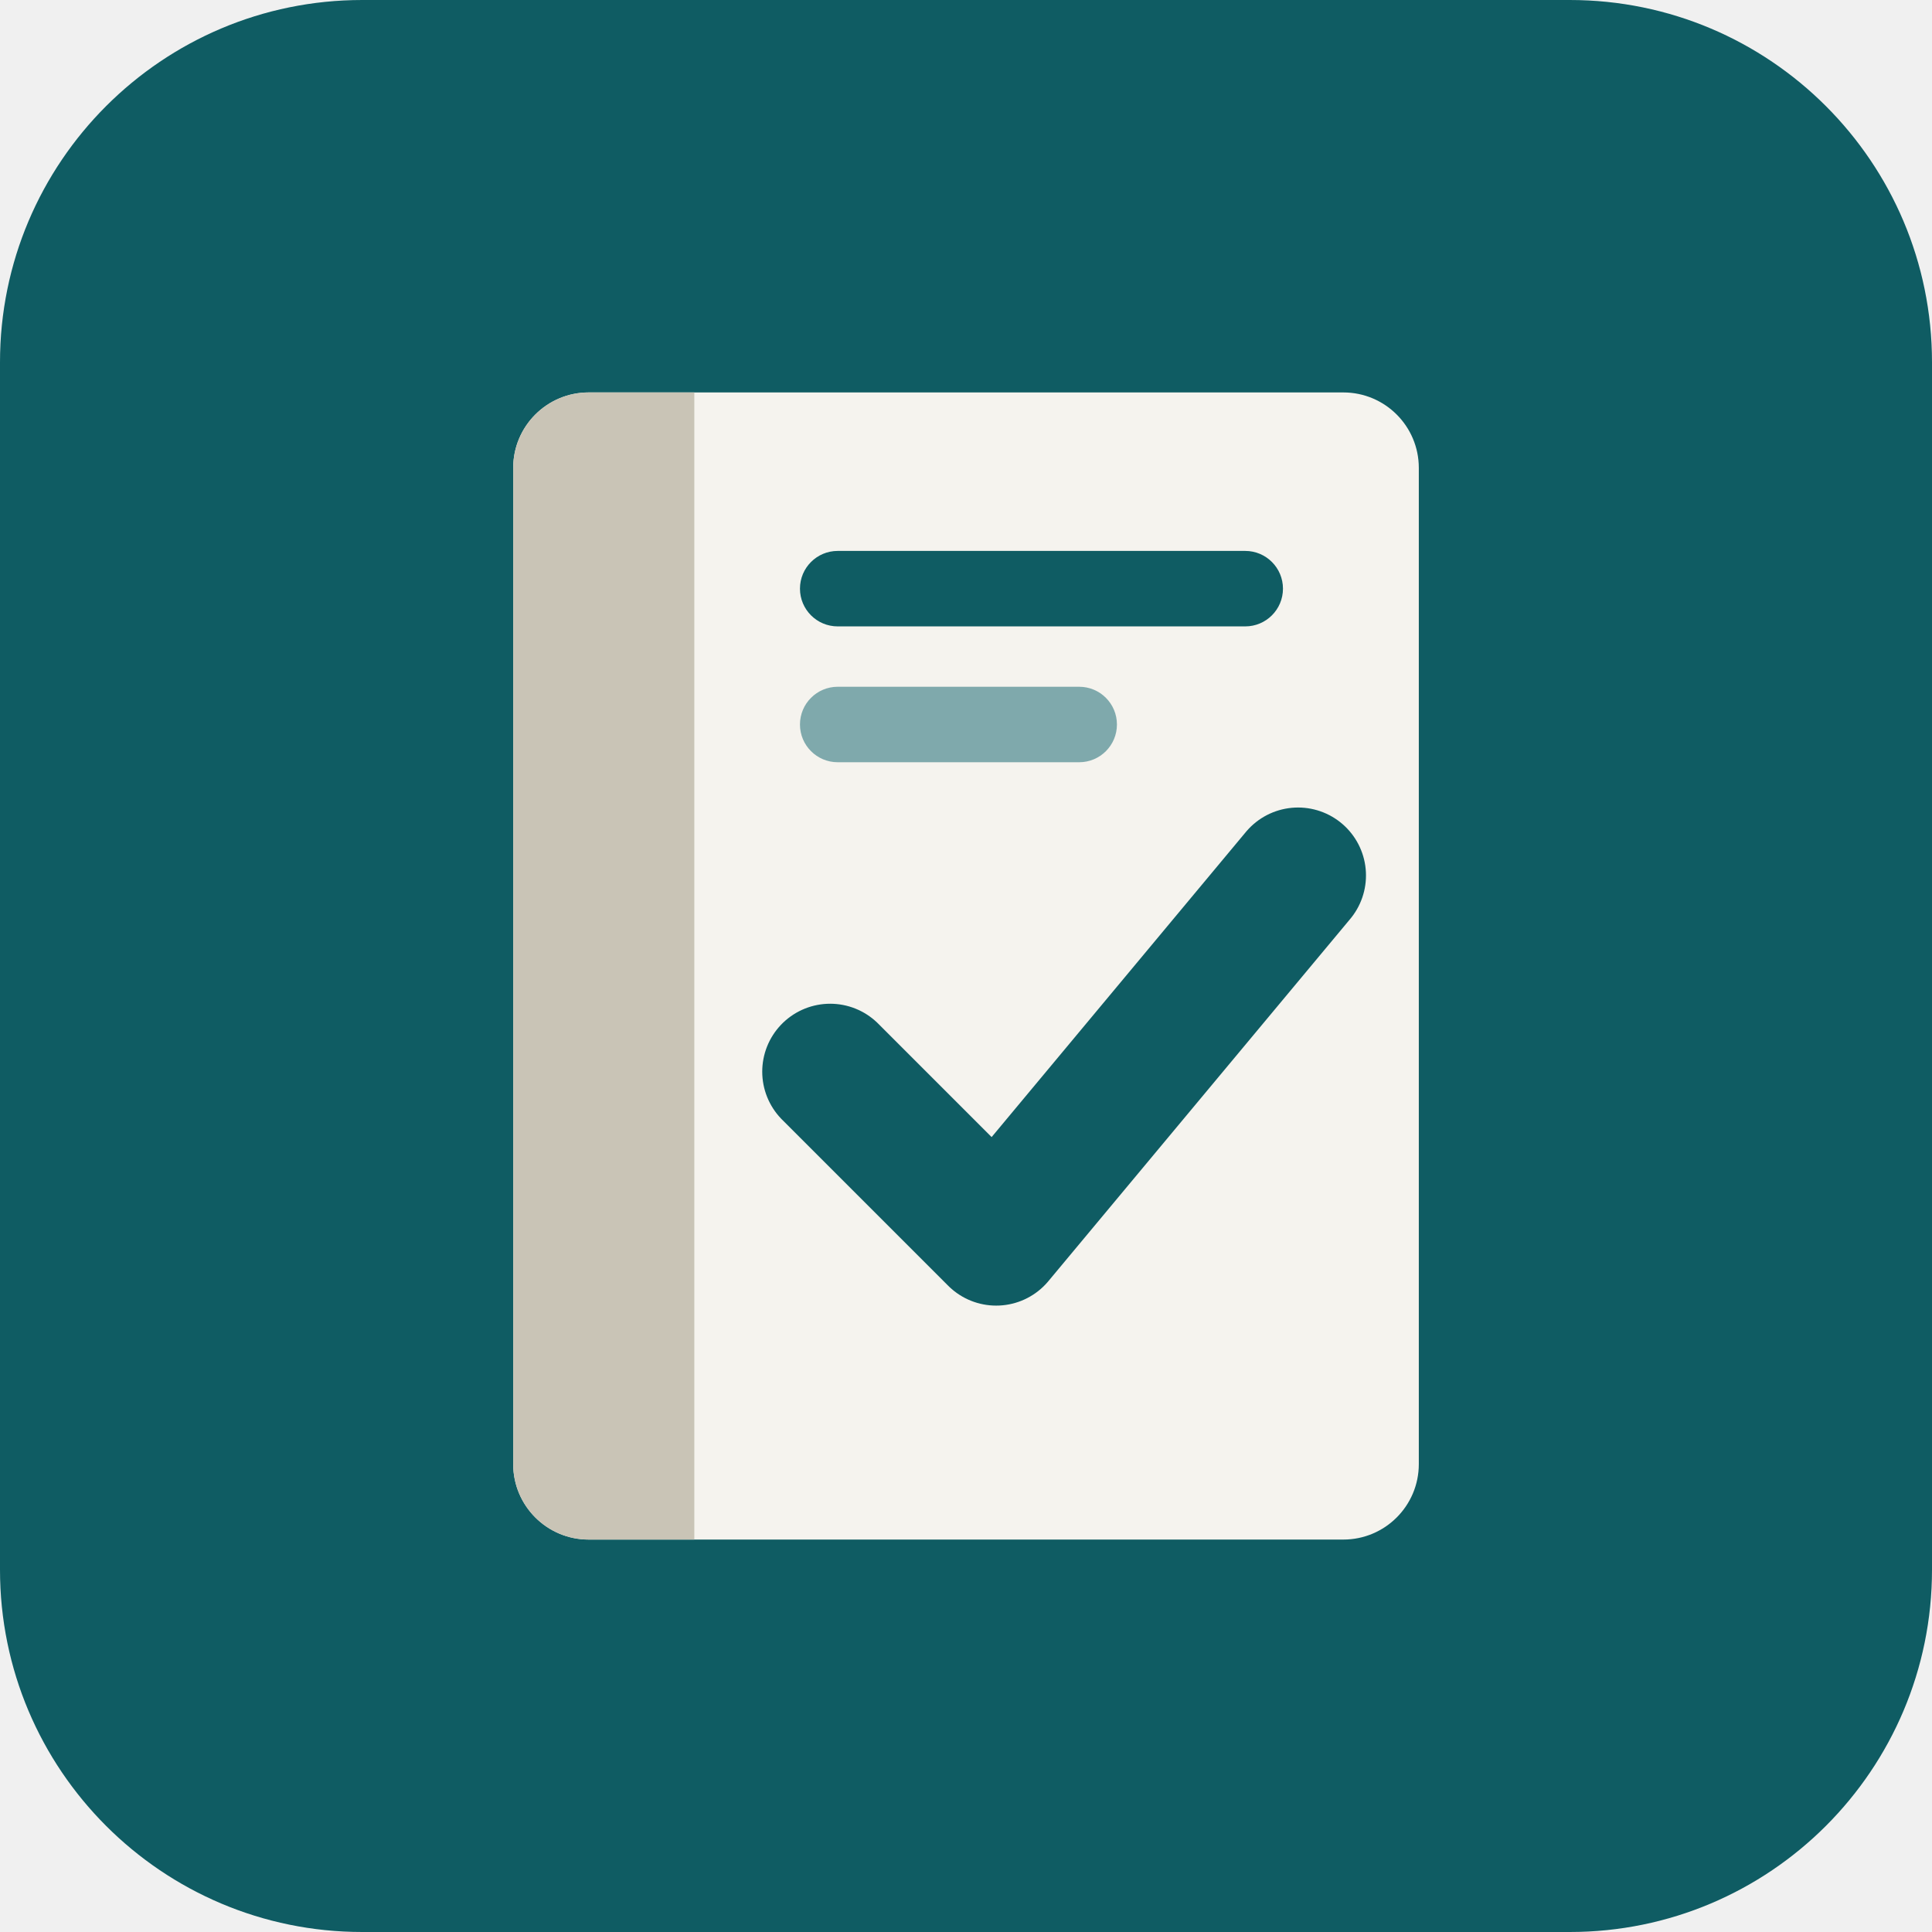
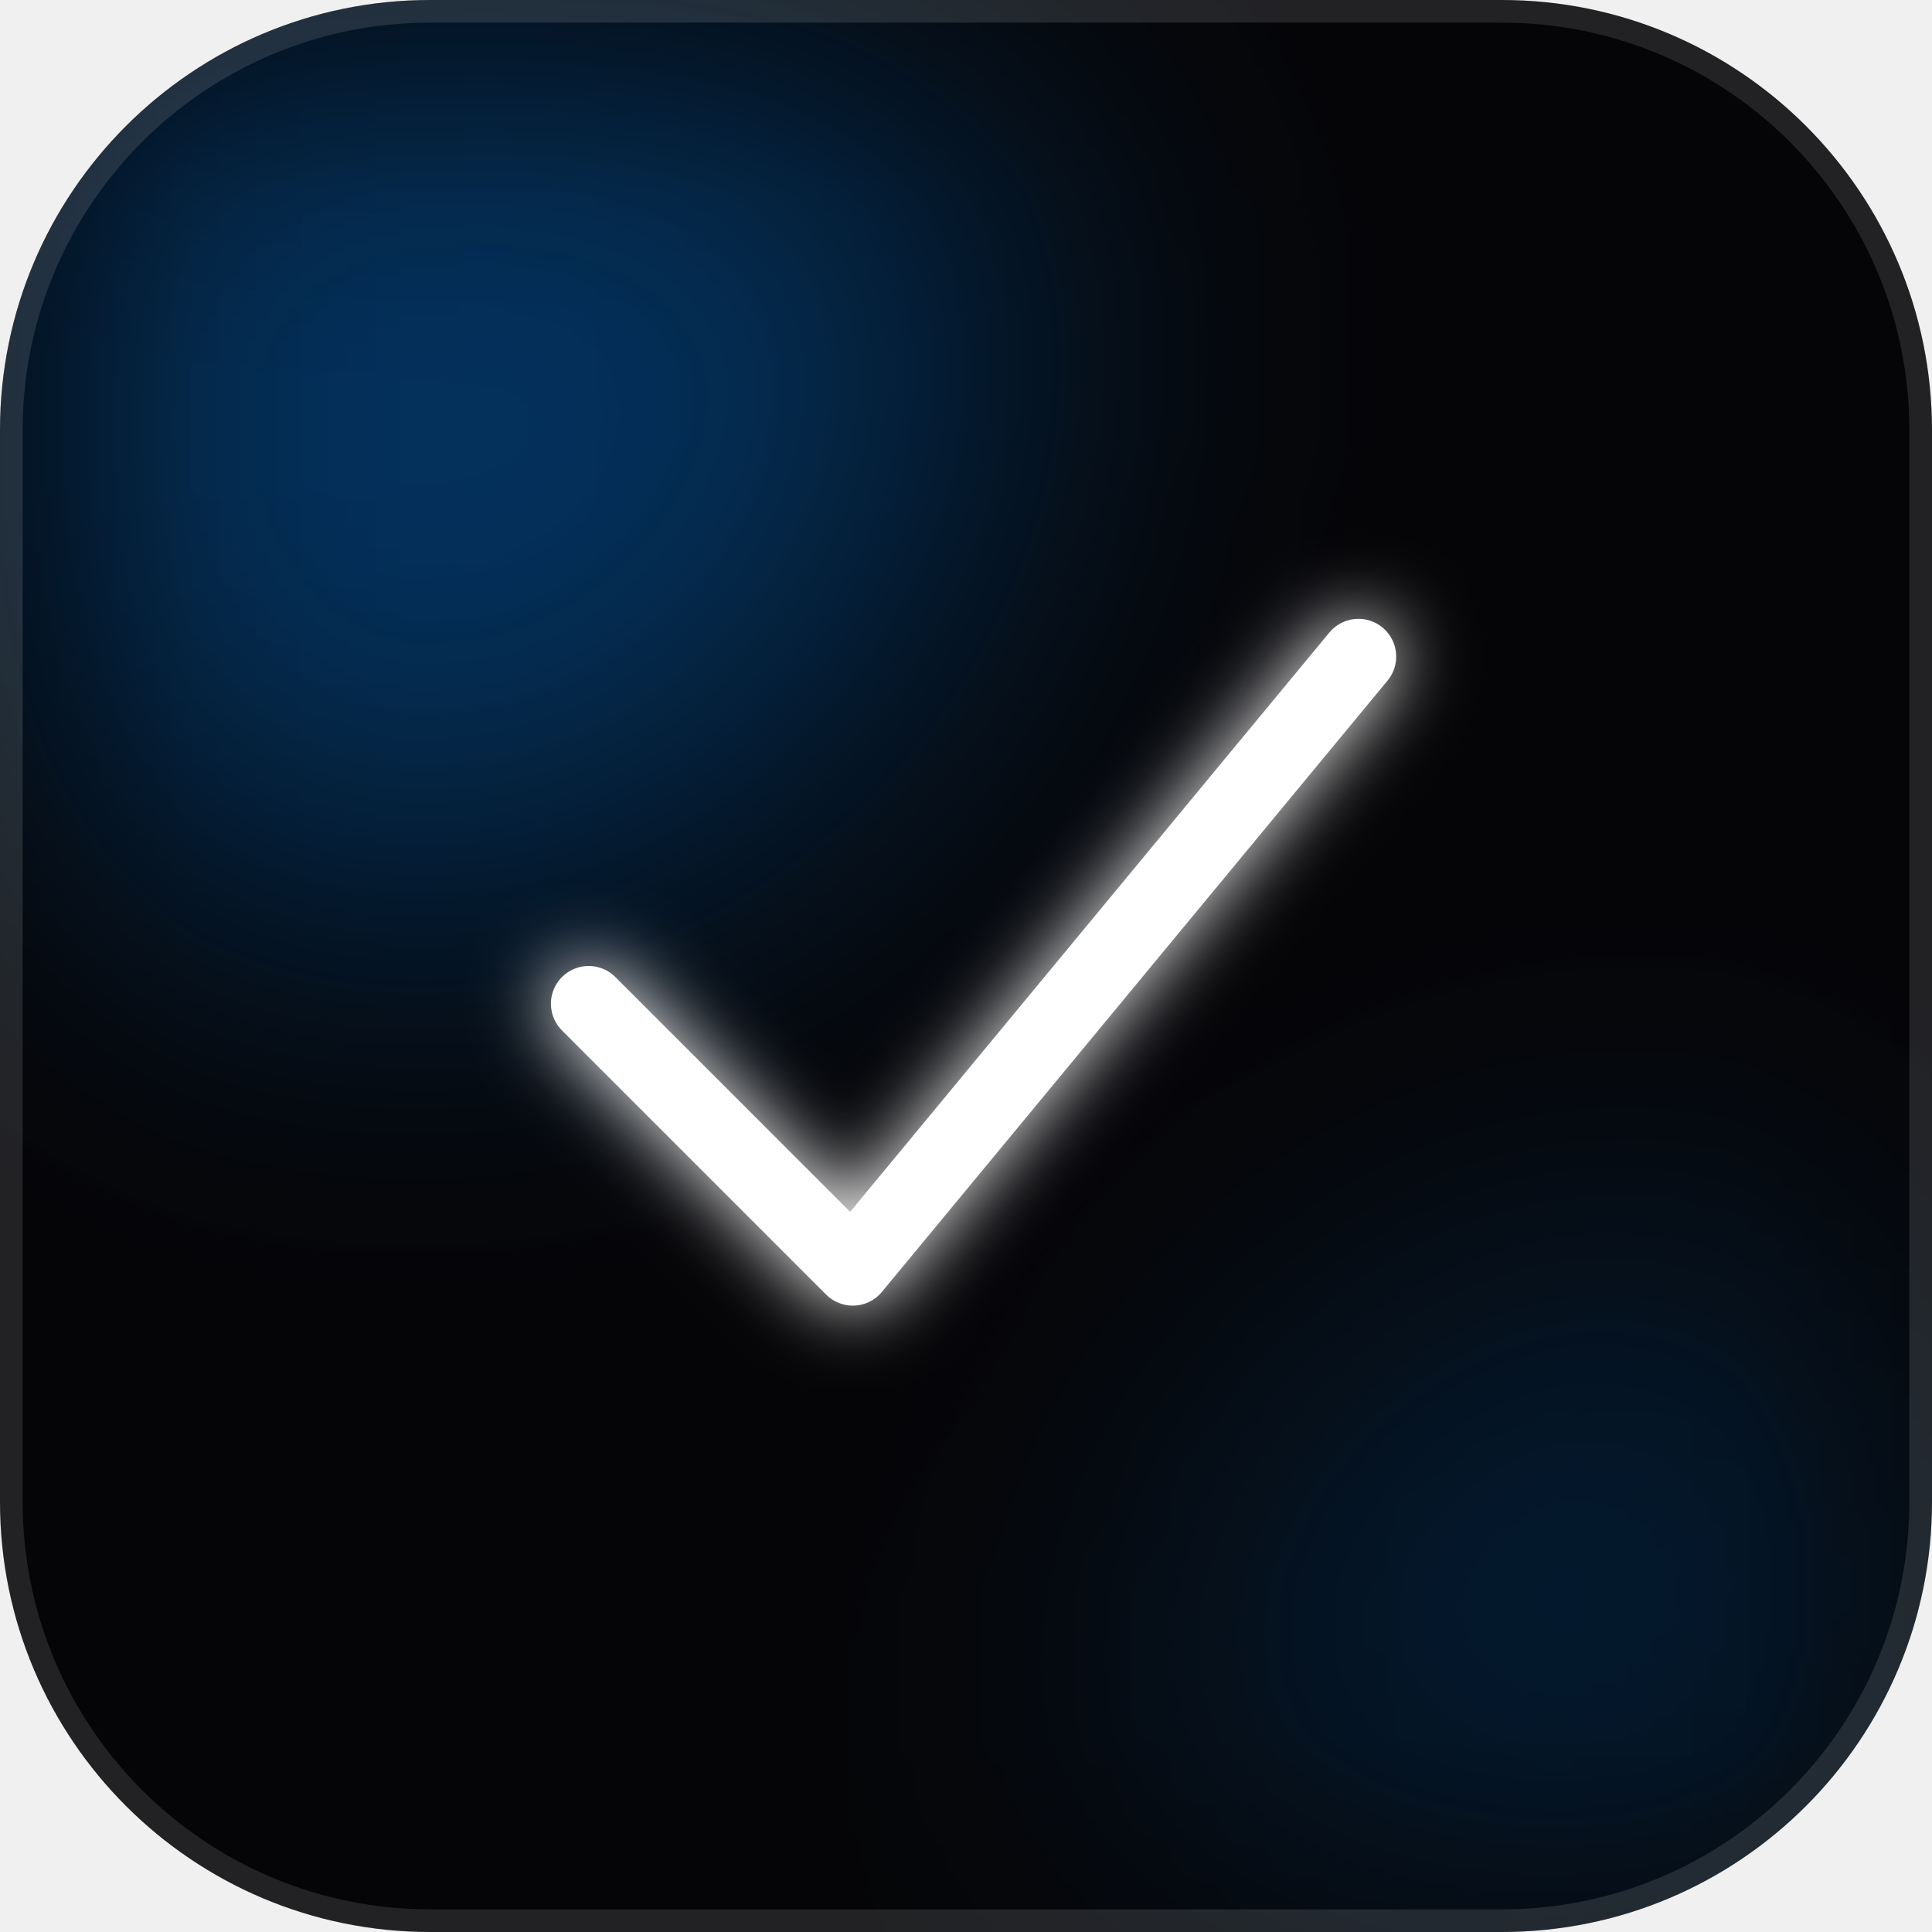
<svg xmlns="http://www.w3.org/2000/svg" viewBox="0 0 512 512" role="img" aria-label="Дневник студента">
-   <rect width="512" height="512" rx="96" fill="#0f5c63" />
-   <rect x="136" y="104" width="240" height="304" rx="20" fill="#f5f3ee" />
-   <path d="M156 104h28v304h-28a20 20 0 0 1-20-20V124a20 20 0 0 1 20-20z" fill="#c9c4b6" />
-   <rect x="212" y="146" width="128" height="20" rx="10" fill="#0f5c63" />
-   <rect x="212" y="182" width="84" height="20" rx="10" fill="#7fa9ac" />
-   <path d="M220 284l44 44 80-96" fill="none" stroke="#0f5c63" stroke-width="36" stroke-linecap="round" stroke-linejoin="round" />
+   <defs>
+     <filter id="blur" x="-50%" y="-50%" width="200%" height="200%">
+       <feGaussianBlur stdDeviation="60" />
+     </filter>
+     <filter id="glow" x="-50%" y="-50%" width="200%" height="200%">
+       <feGaussianBlur stdDeviation="10" result="soft" />
+       <feMerge>
+         <feMergeNode in="soft" />
+         <feMergeNode in="SourceGraphic" />
+       </feMerge>
+     </filter>
+     <clipPath id="shape">
+       <rect width="512" height="512" rx="114" />
+     </clipPath>
+   </defs>
+   <rect width="512" height="512" rx="114" fill="#050507" />
+   <g clip-path="url(#shape)" filter="url(#blur)">
+     <circle cx="110" cy="90" r="150" fill="#0a84ff" opacity="0.35" />
+     <circle cx="440" cy="460" r="130" fill="#0a84ff" opacity="0.18" />
+   </g>
+   <rect class="rim" x="3" y="3" width="506" height="506" rx="111" fill="none" stroke="#ffffff" stroke-opacity="0.12" stroke-width="6" />
+   <path d="M156 266l70 70 134-162" fill="none" stroke="#ffffff" stroke-width="20" stroke-linecap="round" stroke-linejoin="round" filter="url(#glow)" />
</svg>
